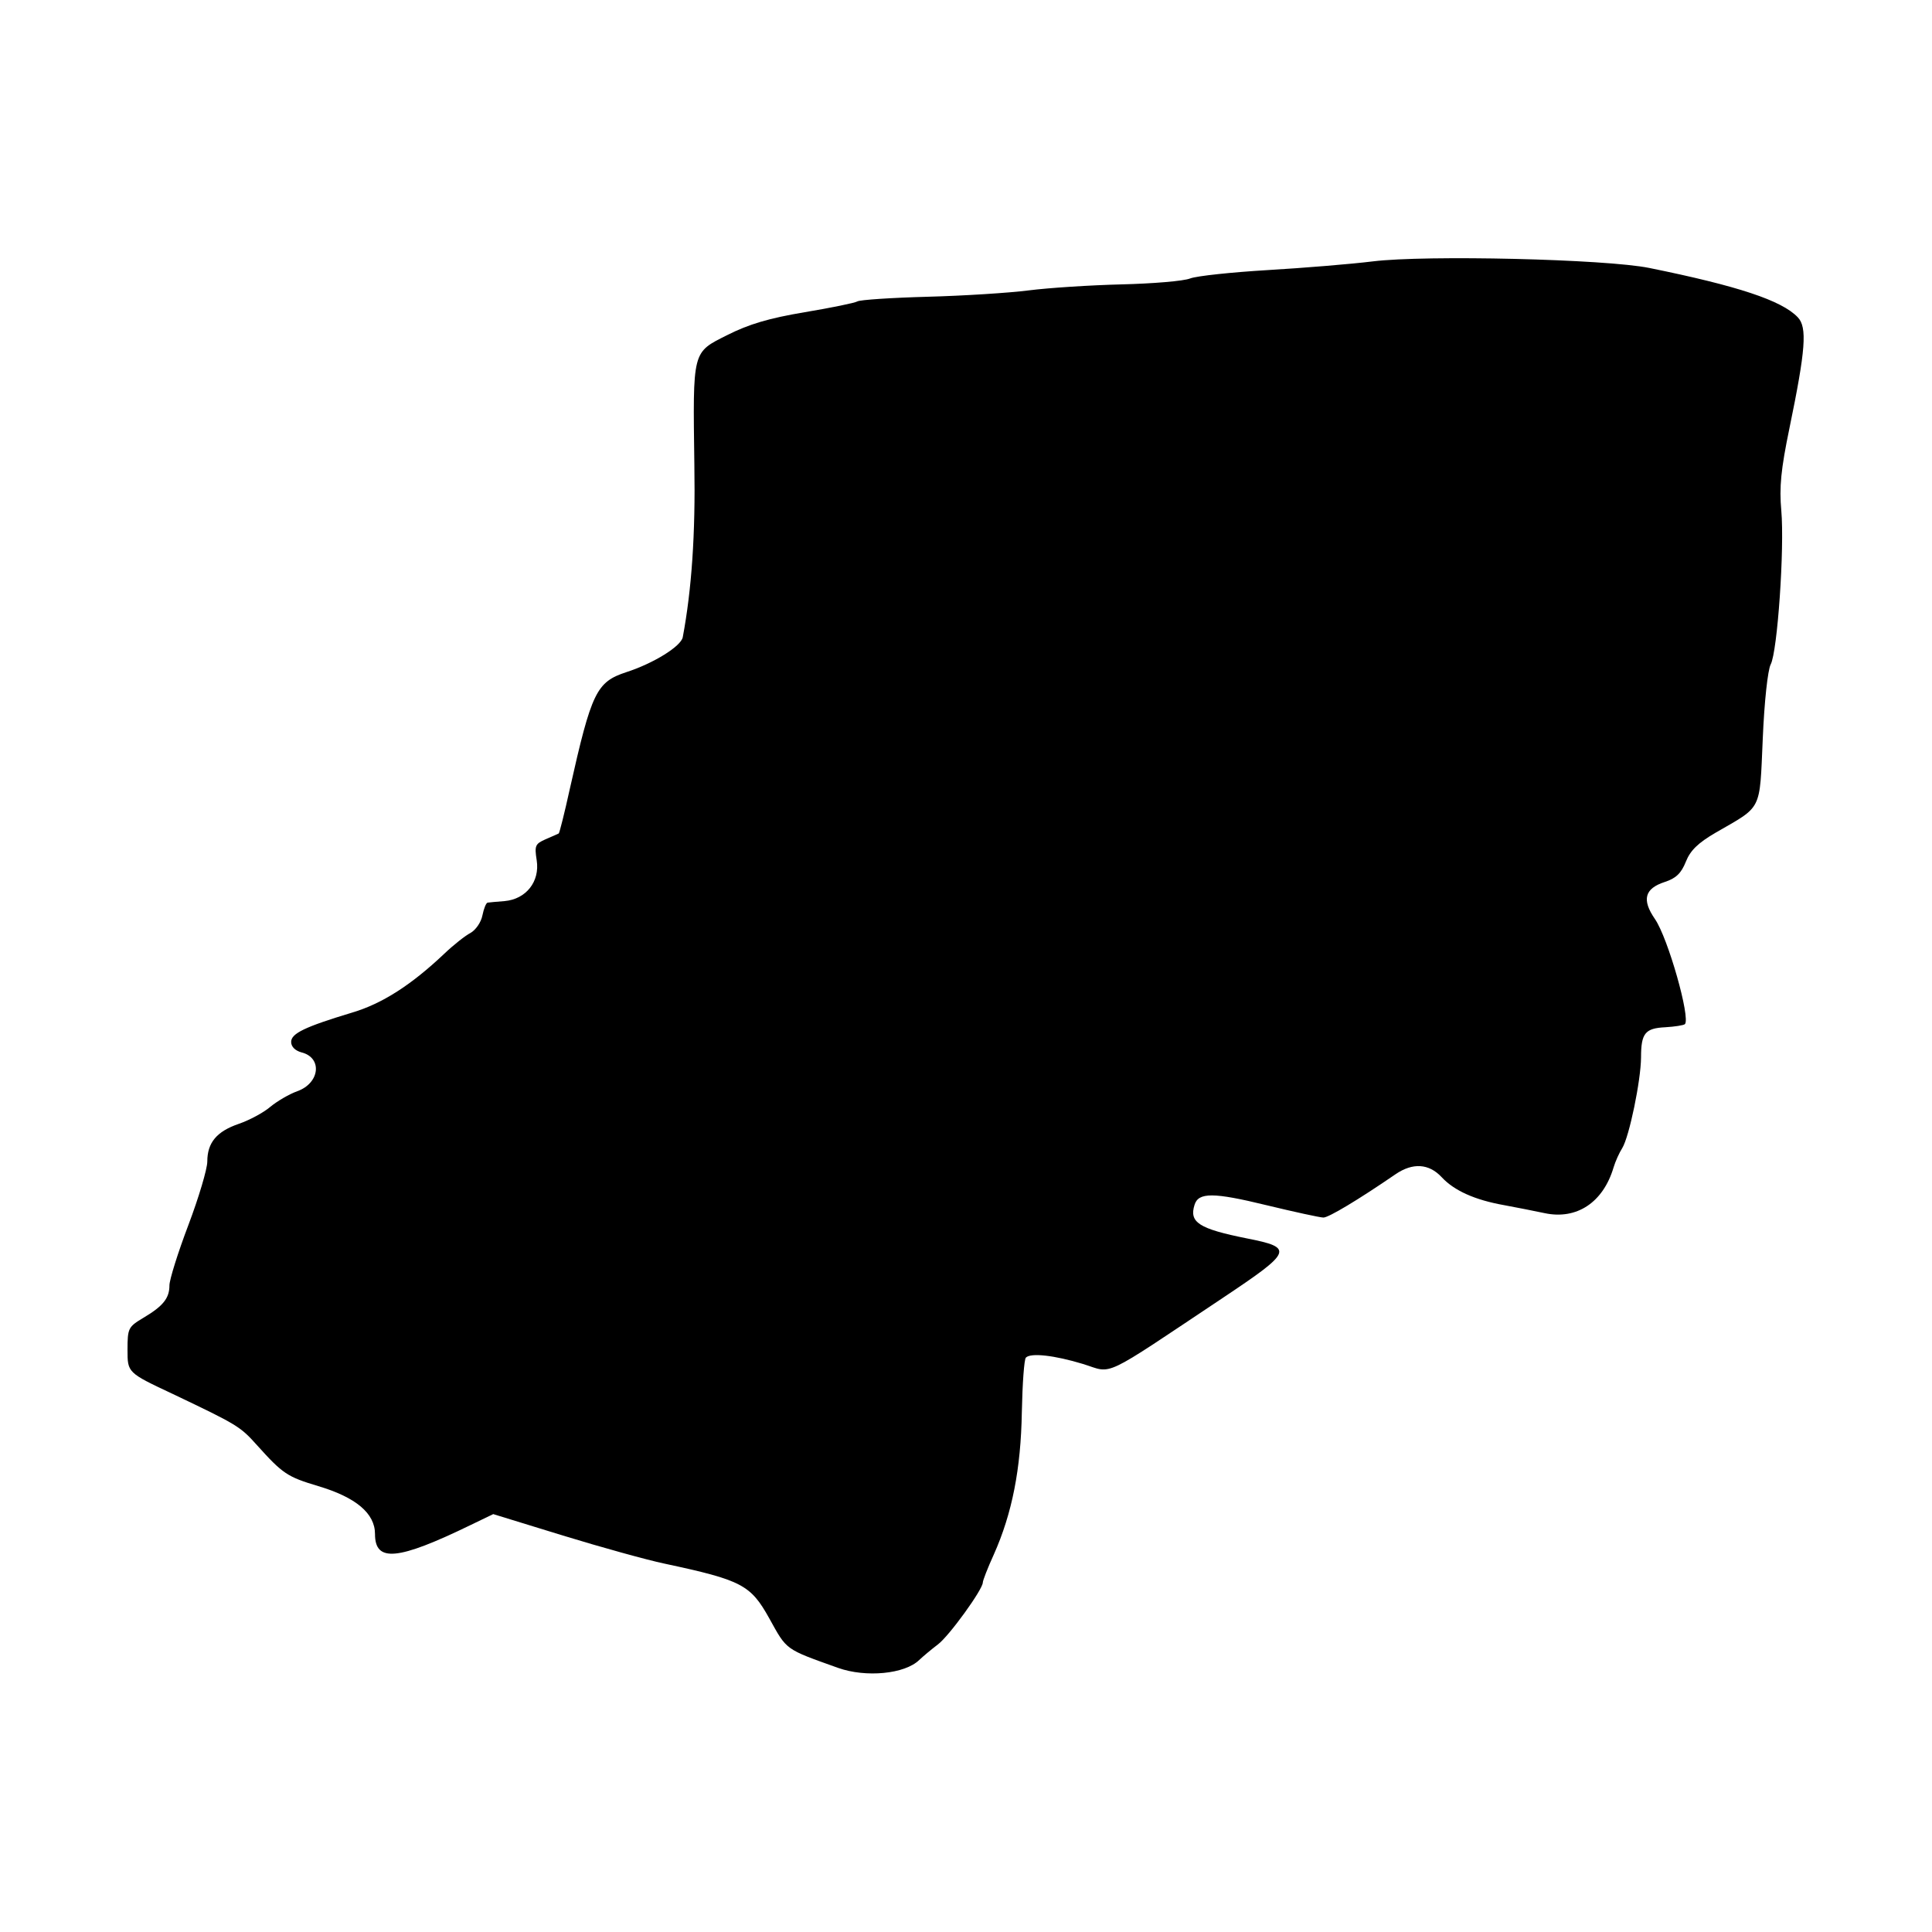
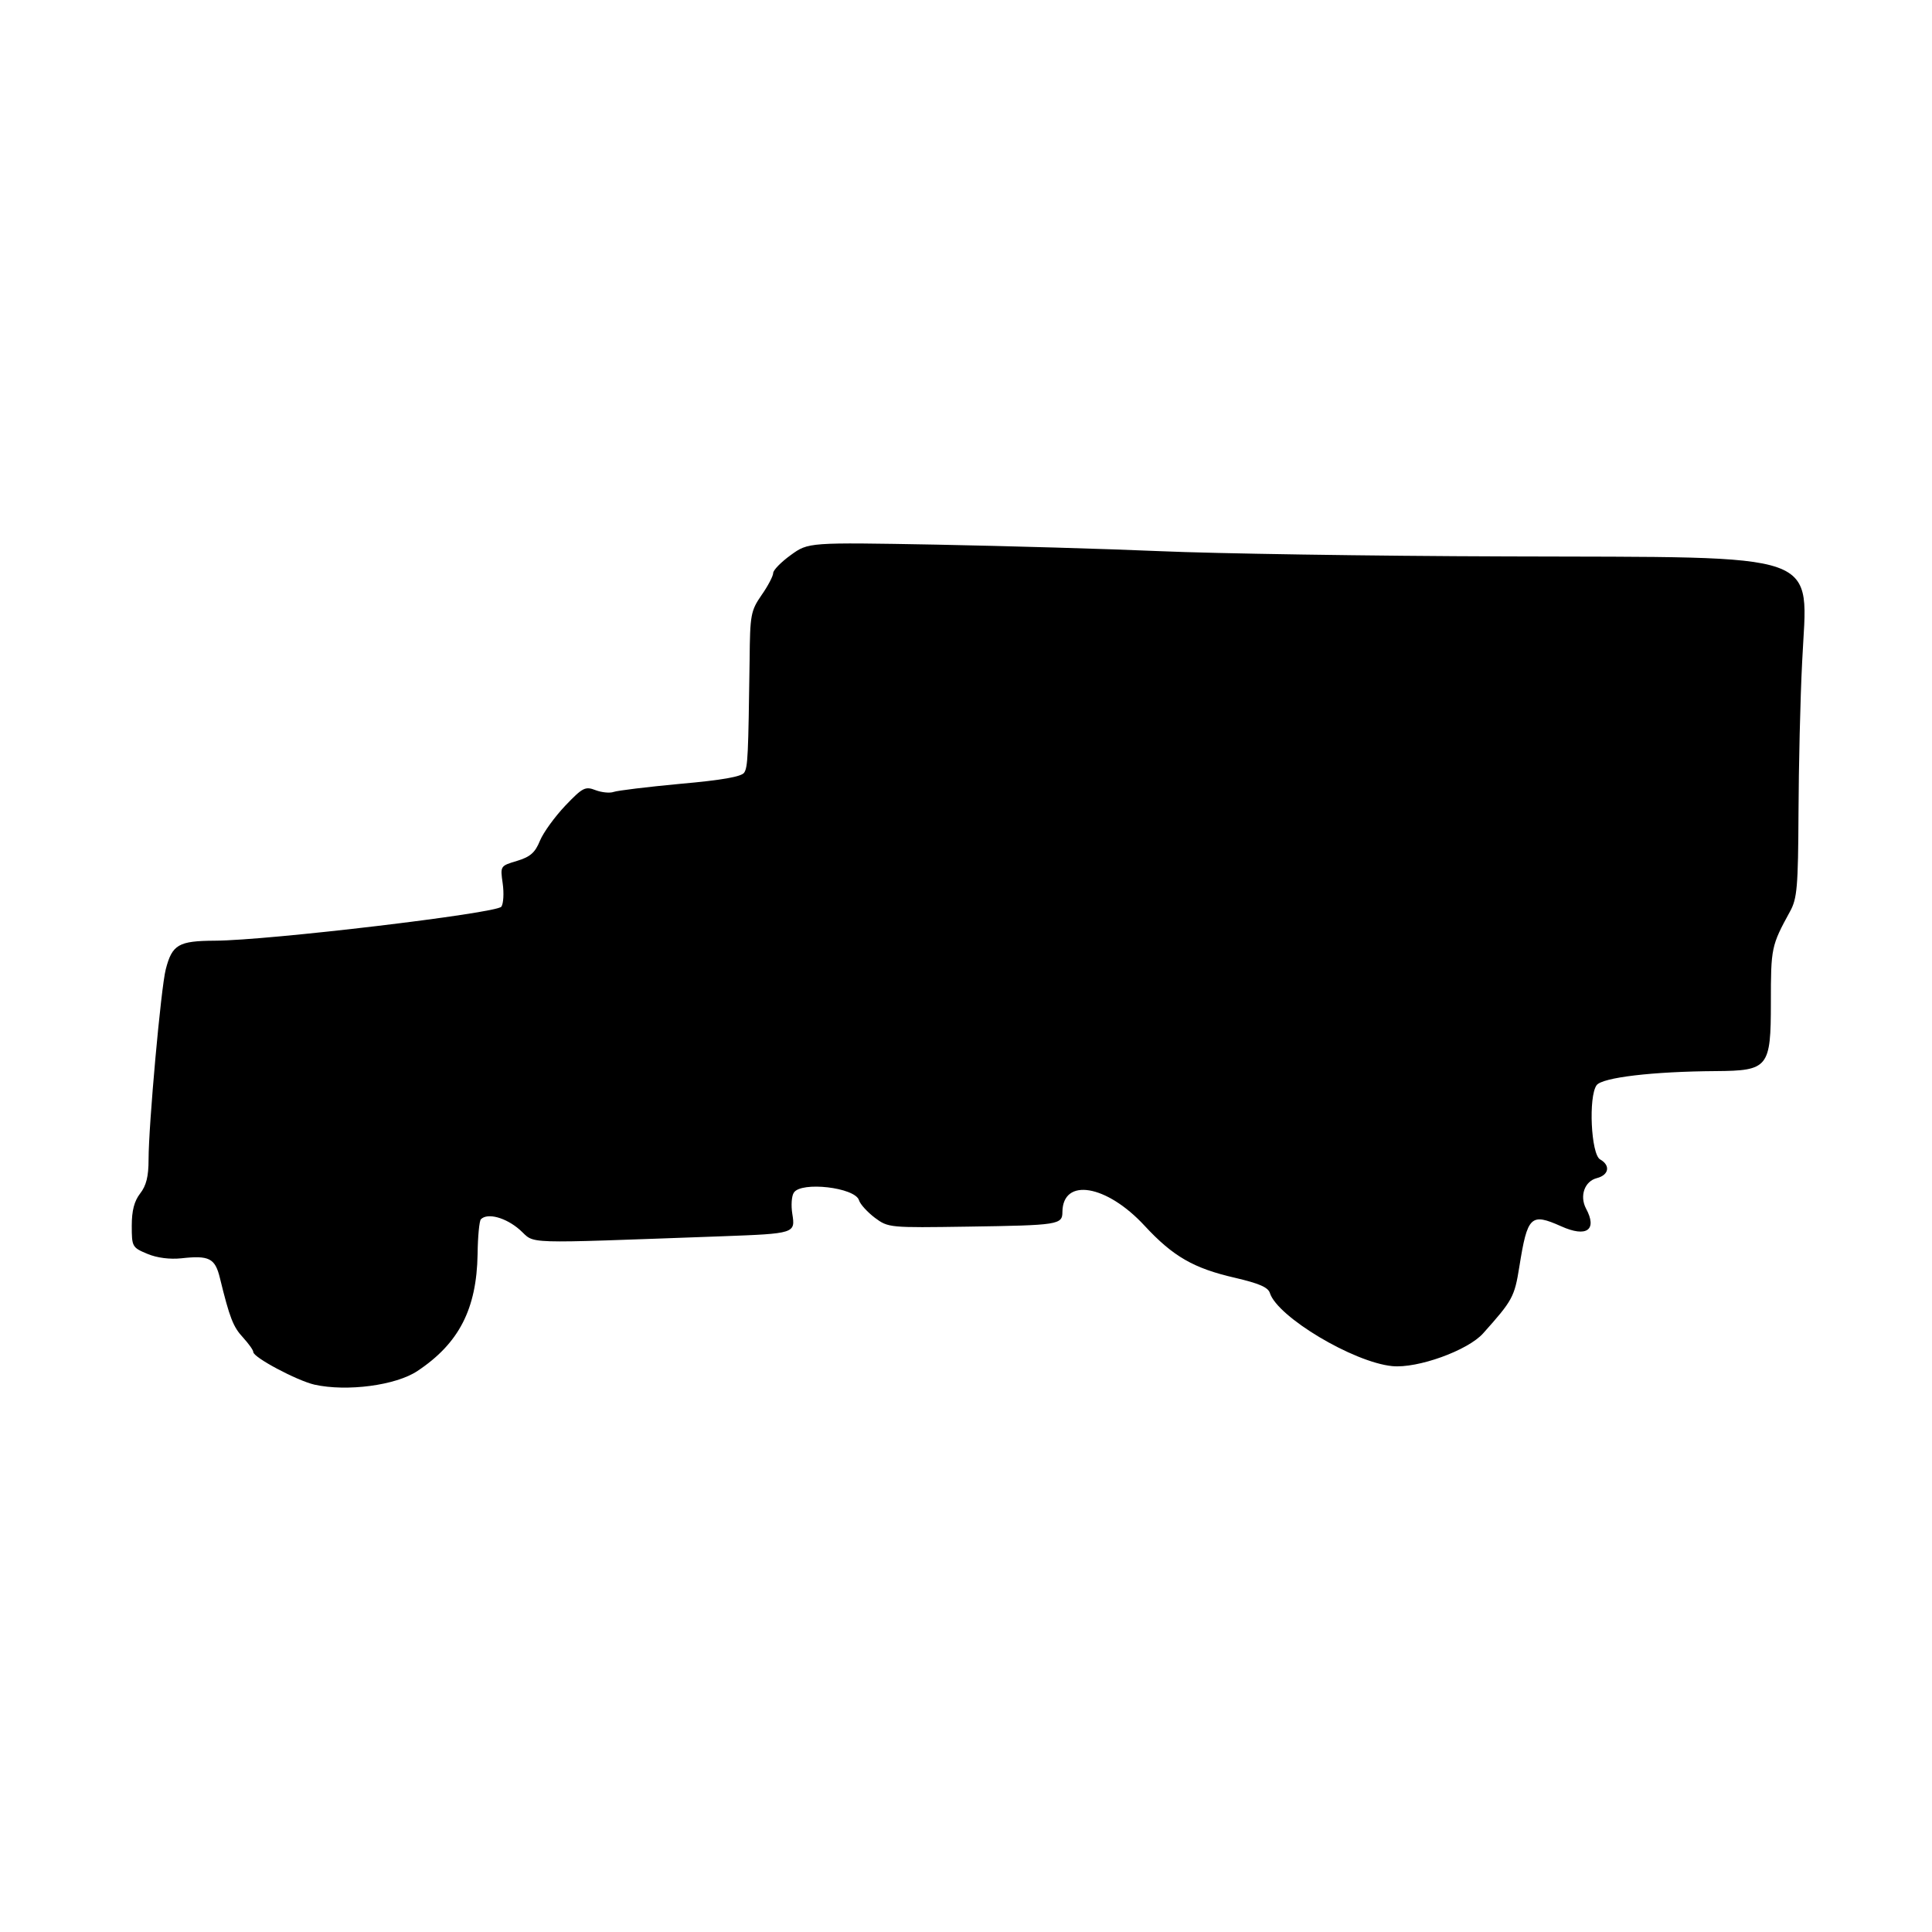
<svg xmlns="http://www.w3.org/2000/svg" viewBox="0 0 100 100">
-   <path fill="currentColor" fill-rule="evenodd" d="M43.38 86.33C40.61 85.34 40.74 85.43 39.82 83.77C38.85 82.03 38.41 81.79 34.38 80.93C33.48 80.74 31.13 80.09 29.14 79.48L25.53 78.37 24.37 78.93C20.58 80.77 19.41 80.88 19.41 79.4C19.41 78.33 18.42 77.5 16.47 76.92C14.87 76.44 14.64 76.29 13.3 74.8C12.43 73.83 12.3 73.75 8.94 72.15C6.6 71.05 6.6 71.05 6.6 69.87C6.6 68.74 6.64 68.68 7.42 68.21C8.45 67.6 8.77 67.19 8.77 66.53C8.77 66.24 9.21 64.83 9.75 63.41C10.29 61.98 10.73 60.5 10.73 60.12C10.73 59.14 11.22 58.56 12.36 58.17C12.91 57.98 13.64 57.59 13.99 57.29C14.34 57 14.97 56.63 15.39 56.48C16.56 56.06 16.7 54.74 15.6 54.47C15.28 54.38 15.07 54.18 15.07 53.93C15.07 53.49 15.78 53.15 18.23 52.41C19.78 51.95 21.29 50.98 22.99 49.37C23.46 48.92 24.08 48.43 24.35 48.29C24.62 48.14 24.9 47.74 24.97 47.38C25.04 47.03 25.16 46.73 25.24 46.72C25.31 46.71 25.71 46.67 26.12 46.64C27.23 46.54 27.95 45.63 27.78 44.53C27.66 43.77 27.7 43.68 28.24 43.44C28.57 43.3 28.88 43.16 28.92 43.14C28.96 43.11 29.22 42.08 29.49 40.85C30.62 35.81 30.87 35.3 32.42 34.79C33.84 34.33 35.25 33.45 35.34 32.98C35.8 30.52 36 27.65 35.94 24.07C35.86 18.09 35.82 18.26 37.65 17.34C38.76 16.78 39.8 16.47 41.65 16.16C43.02 15.93 44.25 15.68 44.38 15.6C44.5 15.52 46.14 15.41 48.01 15.36C49.88 15.31 52.24 15.16 53.25 15.03C54.27 14.9 56.42 14.76 58.04 14.72C59.66 14.68 61.27 14.55 61.61 14.41C61.96 14.28 63.76 14.09 65.61 13.98C67.47 13.87 69.91 13.67 71.05 13.53C73.79 13.19 83.11 13.41 85.37 13.87C89.95 14.8 92.22 15.55 93.05 16.42C93.55 16.94 93.46 18.1 92.62 22.17C92.18 24.29 92.09 25.22 92.2 26.43C92.37 28.39 92 33.74 91.65 34.39C91.5 34.68 91.32 36.31 91.24 38.24C91.07 42.03 91.24 41.69 88.8 43.1C87.89 43.63 87.49 44.02 87.26 44.6C87.02 45.2 86.75 45.46 86.17 45.65C85.12 45.99 84.97 46.57 85.66 47.57C86.34 48.56 87.51 52.7 87.21 53.01C87.14 53.07 86.69 53.14 86.2 53.17C85.15 53.22 84.94 53.48 84.94 54.73C84.93 55.94 84.33 58.83 83.97 59.42C83.81 59.67 83.61 60.12 83.52 60.42C82.98 62.24 81.61 63.15 79.94 62.79C79.41 62.68 78.47 62.49 77.86 62.38C76.34 62.11 75.27 61.63 74.62 60.93C73.96 60.22 73.12 60.17 72.23 60.78C70.29 62.11 68.77 63.02 68.5 63.02C68.33 63.02 67 62.73 65.55 62.38C62.81 61.71 62.03 61.71 61.83 62.36C61.54 63.27 62.05 63.6 64.54 64.1C66.98 64.58 66.9 64.77 63.32 67.16C56.9 71.44 57.64 71.09 56.06 70.6C54.58 70.15 53.35 70.01 53.1 70.27C53.01 70.35 52.92 71.62 52.89 73.09C52.84 76.03 52.39 78.33 51.44 80.46C51.12 81.16 50.87 81.81 50.87 81.91C50.87 82.27 49.12 84.69 48.54 85.12C48.21 85.37 47.78 85.73 47.58 85.92C46.83 86.65 44.82 86.84 43.38 86.33Z" />
+   <path fill="currentColor" fill-rule="evenodd" d="M16.28 71.67C15.37 71.46 13.11 70.26 13.11 69.98C13.11 69.88 12.87 69.55 12.58 69.23C12.07 68.68 11.89 68.23 11.38 66.14C11.13 65.12 10.82 64.97 9.38 65.13C8.79 65.19 8.13 65.11 7.63 64.9C6.84 64.57 6.82 64.53 6.82 63.44C6.82 62.66 6.95 62.17 7.25 61.78C7.57 61.37 7.69 60.9 7.69 60.01C7.69 58.26 8.33 51.13 8.58 50.17C8.91 48.89 9.24 48.7 11.12 48.69C13.87 48.68 25.72 47.27 25.95 46.93C26.06 46.77 26.09 46.23 26.02 45.73C25.89 44.82 25.89 44.82 26.76 44.56C27.45 44.35 27.7 44.13 27.95 43.51C28.13 43.08 28.72 42.27 29.26 41.7C30.16 40.76 30.29 40.69 30.83 40.9C31.15 41.02 31.57 41.06 31.76 40.99C31.95 40.92 33.5 40.73 35.22 40.57C37.37 40.38 38.39 40.2 38.52 39.99C38.71 39.7 38.73 39.12 38.8 34.16C38.82 31.82 38.86 31.61 39.42 30.8C39.75 30.33 40.02 29.81 40.02 29.66C40.02 29.51 40.43 29.09 40.93 28.73C41.84 28.07 41.84 28.07 48.47 28.19C52.12 28.26 57.34 28.41 60.09 28.53C62.83 28.65 70.89 28.78 77.99 28.8C94.71 28.86 93.55 28.45 93.28 34.24C93.18 36.17 93.1 39.69 93.09 42.08C93.07 45.92 93.02 46.51 92.65 47.18C91.68 48.95 91.66 49.06 91.66 51.89C91.66 55.26 91.53 55.42 88.81 55.44C85.55 55.46 82.93 55.77 82.64 56.17C82.21 56.76 82.35 59.74 82.82 60.01C83.37 60.32 83.28 60.82 82.65 60.98C82.02 61.14 81.75 61.9 82.09 62.55C82.69 63.66 82.13 64.07 80.8 63.47C79.23 62.77 79.06 62.93 78.64 65.57C78.39 67.13 78.29 67.31 76.77 69.01C75.98 69.9 73.37 70.84 72.06 70.71C70.05 70.51 66.13 68.17 65.73 66.93C65.64 66.63 65.17 66.43 63.93 66.14C61.79 65.65 60.72 65.04 59.24 63.44C57.27 61.31 55.01 60.94 54.99 62.73C54.99 63.39 54.78 63.42 50.11 63.49C46.04 63.55 45.98 63.55 45.28 63.03C44.9 62.74 44.52 62.33 44.46 62.12C44.25 61.46 41.47 61.14 41.09 61.73C40.97 61.9 40.94 62.4 41.01 62.83C41.17 63.84 41.15 63.85 37.36 63.99C26.73 64.37 27.76 64.41 26.9 63.65C26.18 63.02 25.23 62.76 24.89 63.11C24.81 63.19 24.73 64 24.72 64.92C24.67 67.75 23.76 69.53 21.61 70.96C20.49 71.71 17.96 72.04 16.28 71.67Z" />
</svg>
